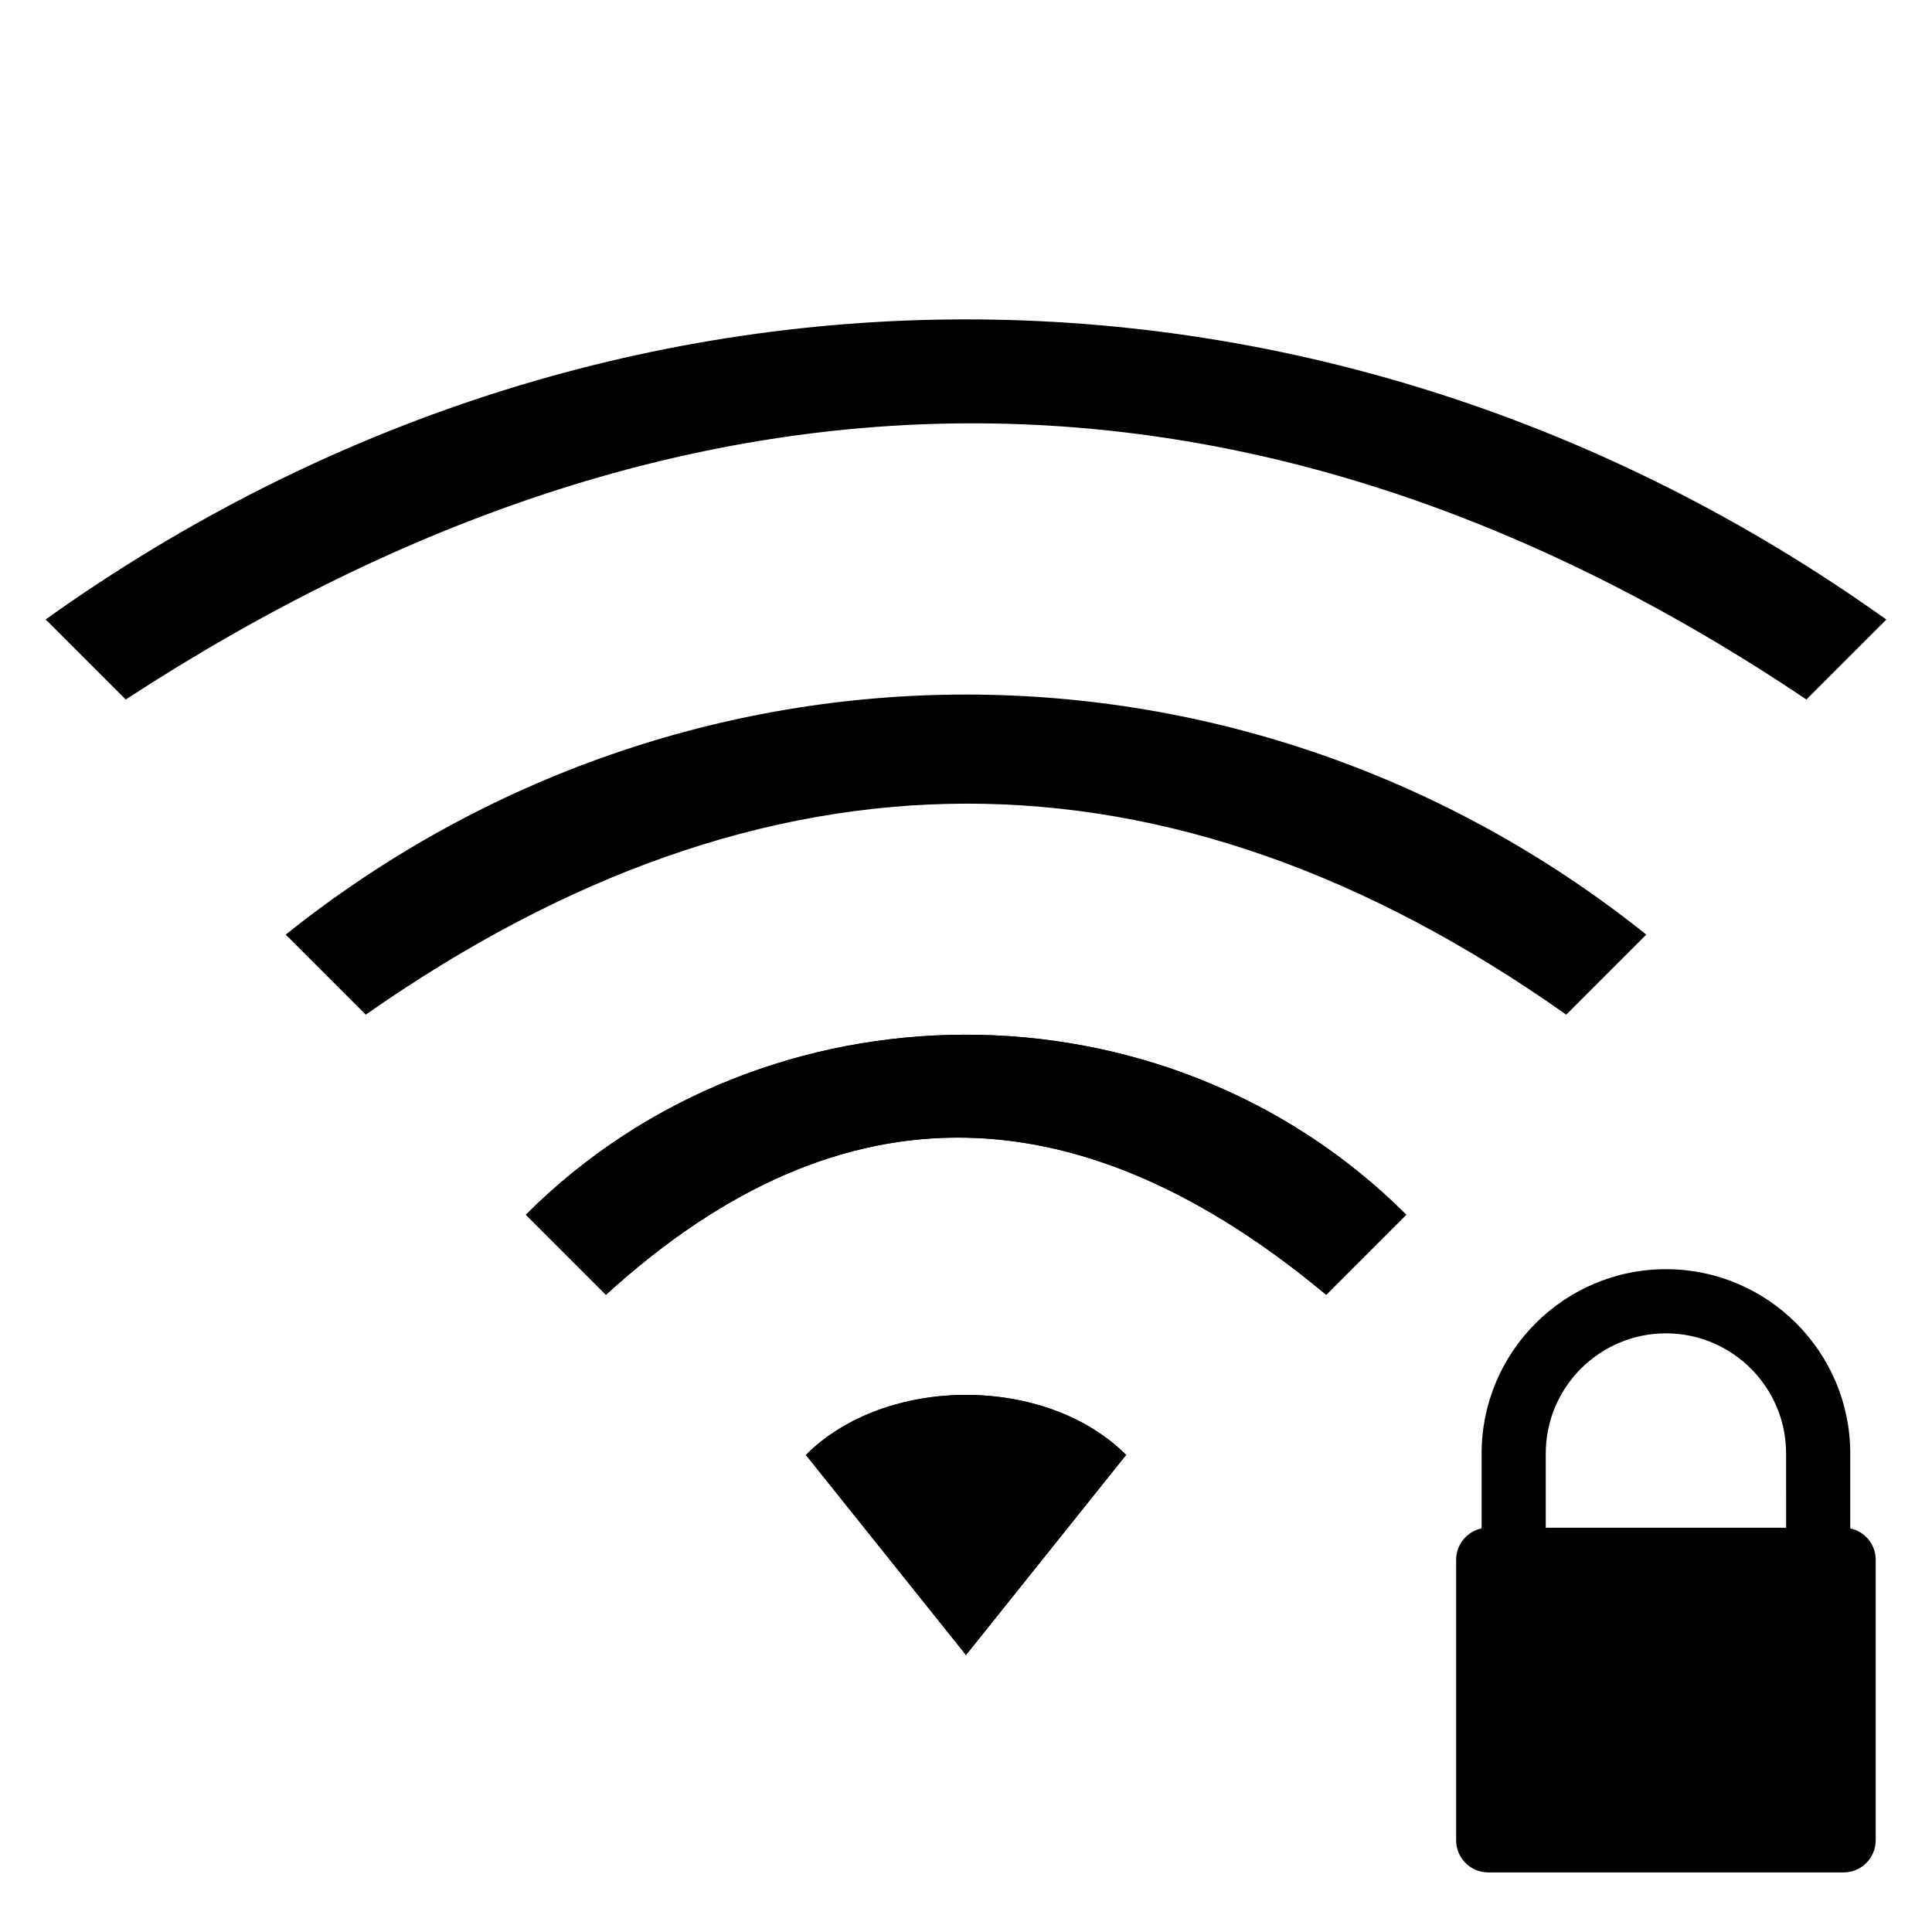
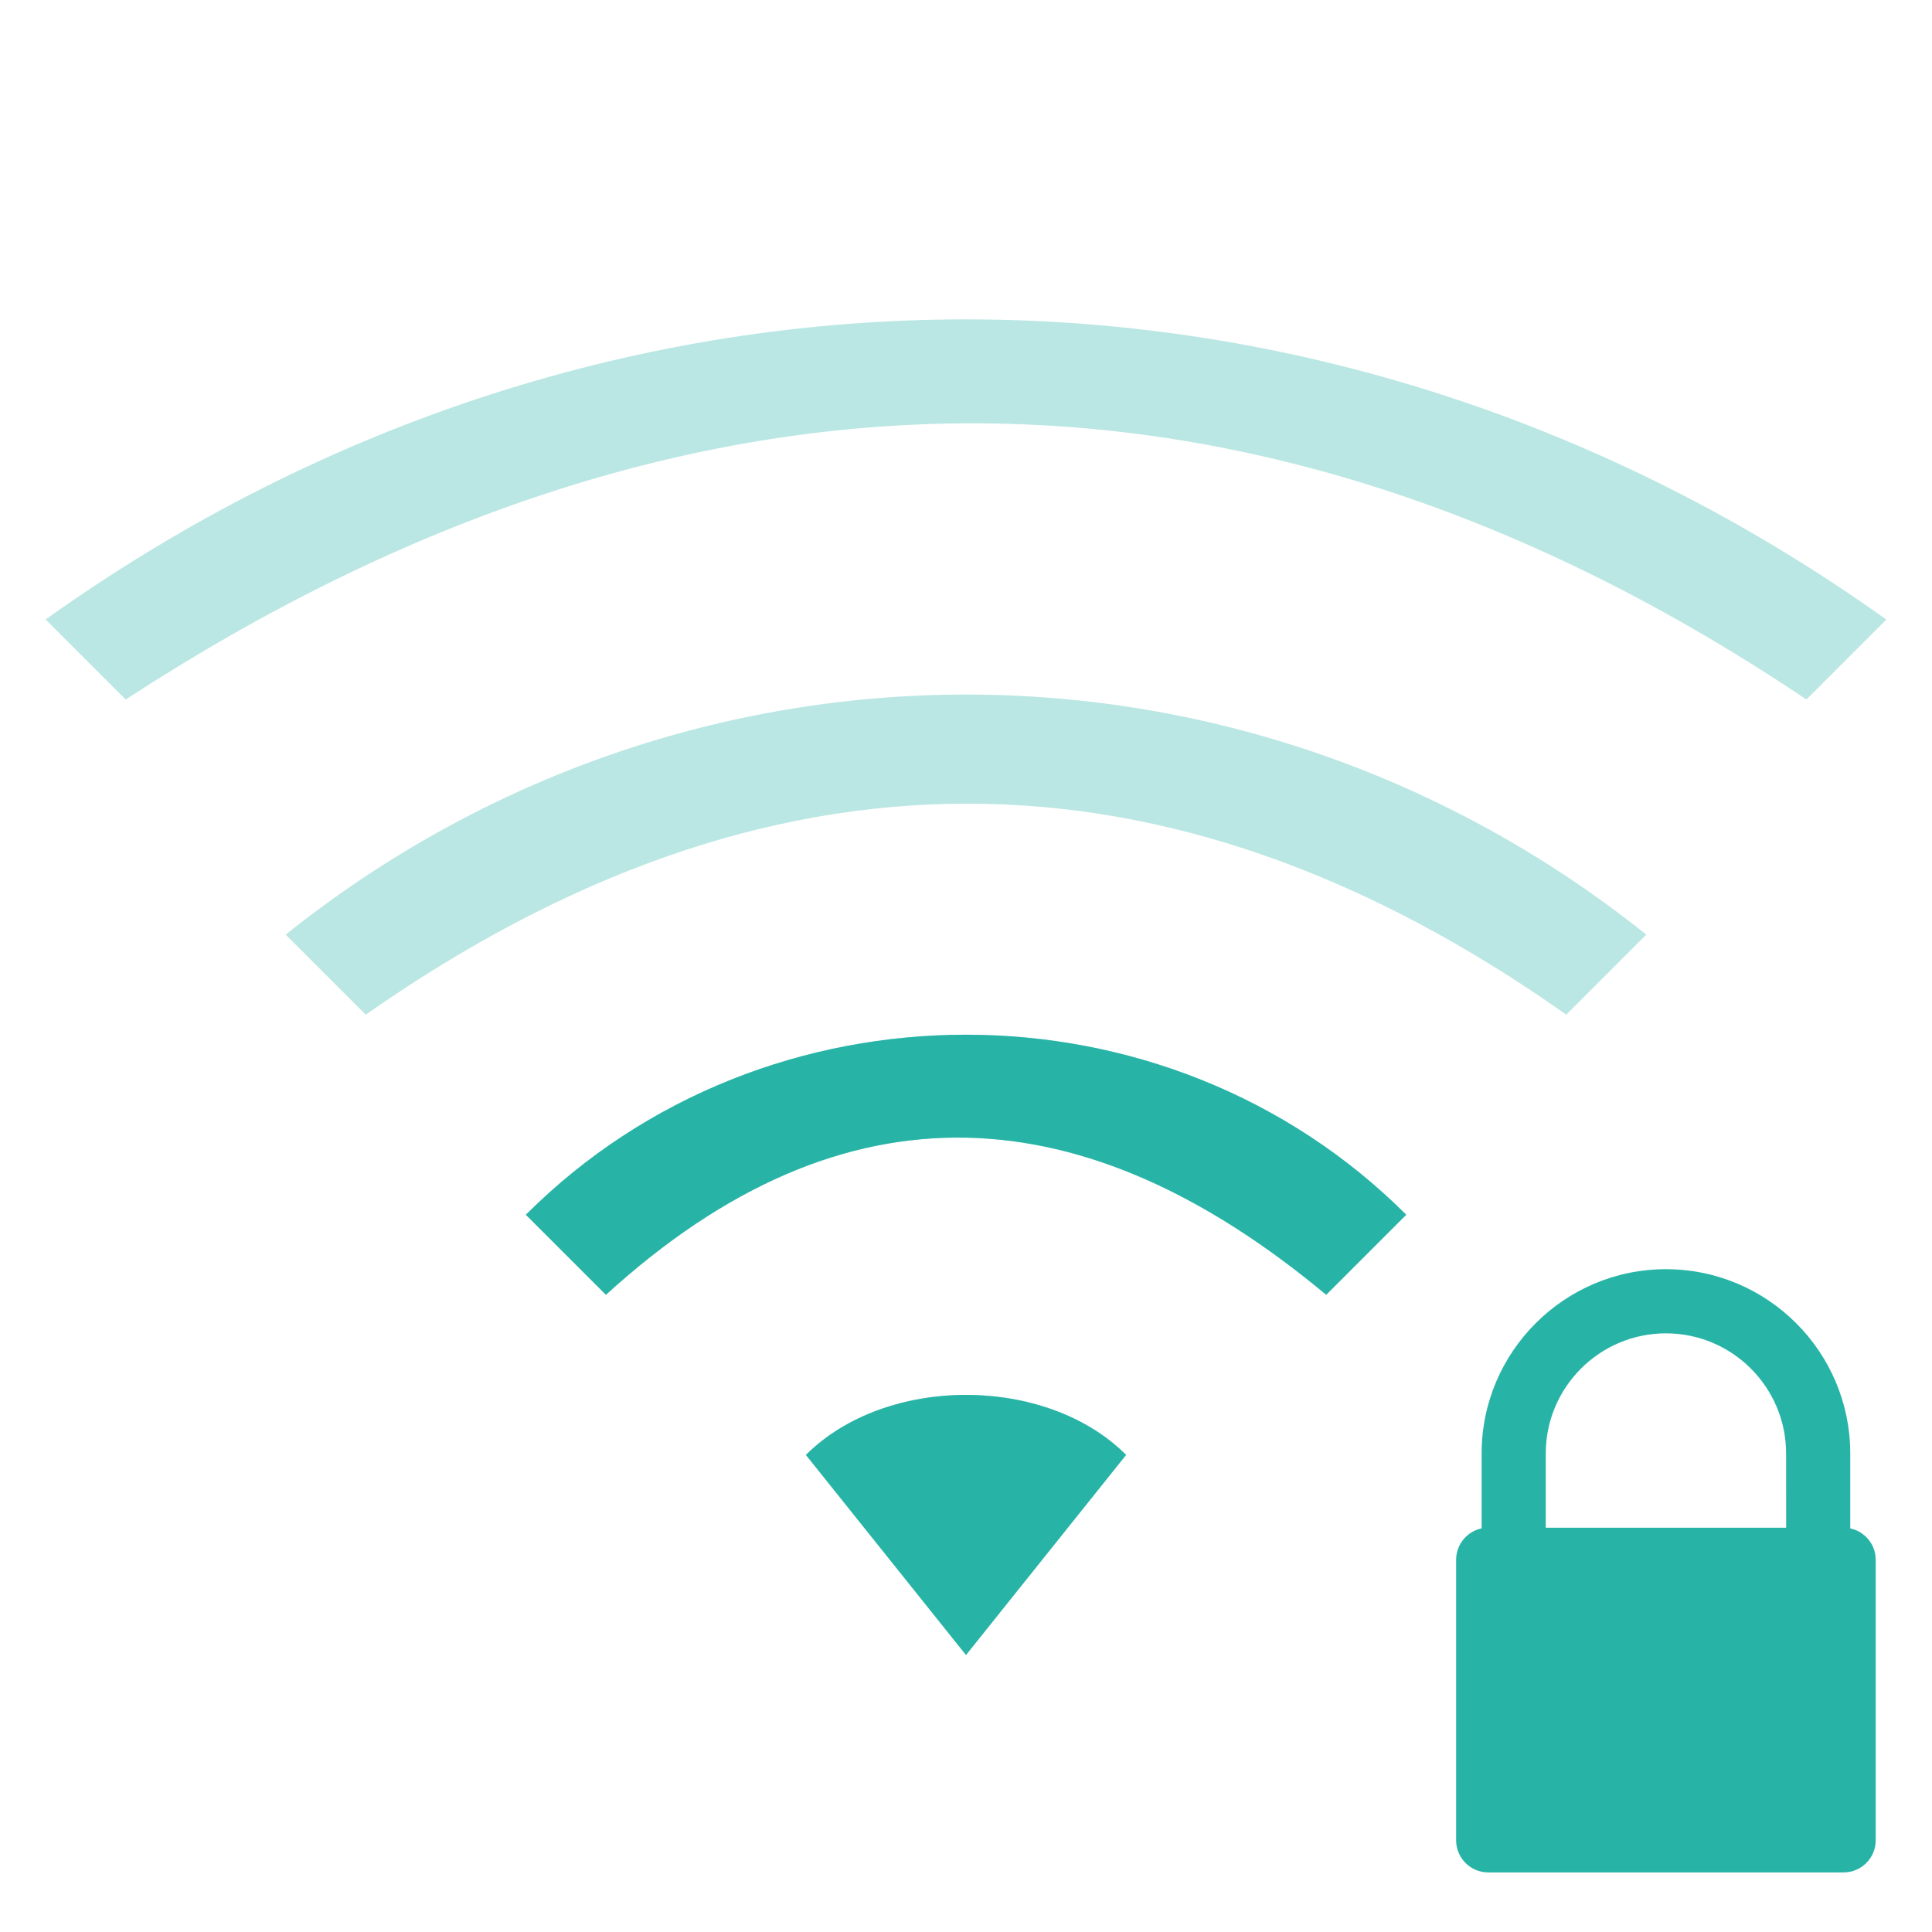
<svg xmlns="http://www.w3.org/2000/svg" version="1.1" width="16" height="16" id="svg3773">
  <defs id="defs3775" />
-   <g style="fill:#0e0e0e:1" transform="matrix(0.3103269,0,0,0.3103269,10.38046,-310.1356)" id="layer1-2-3">
-     <path d="m 15.927,1040.171 0,-1.998 c 0,-2.712 -2.206,-4.919 -4.919,-4.919 -2.712,0 -4.919,2.207 -4.919,4.919 l 0,1.998 c -0.388,0.081 -0.68,0.426 -0.68,0.837 l 0,7.488 c 0,0.472 0.384,0.856 0.856,0.856 l 9.485,0 c 0.472,0 0.856,-0.384 0.856,-0.856 l 0,-7.488 c 0,-0.411 -0.292,-0.756 -0.68,-0.837 z m -1.711,-0.018 -6.415,0 0,-1.98 c 0,-1.769 1.439,-3.207 3.207,-3.207 1.769,0 3.207,1.439 3.207,3.207 z" id="path3" style="fill:#0e0e0e:1" />
+   <g style="fill:#27B4A6" transform="matrix(0.3103269,0,0,0.3103269,10.38046,-310.1356)" id="layer1-2-3">
+     <path d="m 15.927,1040.171 0,-1.998 c 0,-2.712 -2.206,-4.919 -4.919,-4.919 -2.712,0 -4.919,2.207 -4.919,4.919 l 0,1.998 c -0.388,0.081 -0.68,0.426 -0.68,0.837 l 0,7.488 c 0,0.472 0.384,0.856 0.856,0.856 l 9.485,0 c 0.472,0 0.856,-0.384 0.856,-0.856 l 0,-7.488 c 0,-0.411 -0.292,-0.756 -0.68,-0.837 z m -1.711,-0.018 -6.415,0 0,-1.98 c 0,-1.769 1.439,-3.207 3.207,-3.207 1.769,0 3.207,1.439 3.207,3.207 z" id="path3" style="fill:#27B4A6" />
  </g>
-   <path style="opacity:1;fill:#0e0e0e:0.319;stroke-width:0.936;stroke-miterlimit:4;stroke-dasharray:none" d="m 8,2.645 c -2.651,0 -5.302,0.828 -7.622,2.485 L 1.041,5.793 c 4.64,-3.024 9.341,-3.075 13.919,0 L 15.622,5.131 C 13.302,3.474 10.651,2.645 8,2.645 Z m 0,3.107 c -1.988,0 -3.977,0.663 -5.634,1.988 l 0.663,0.663 c 3.314,-2.32 6.628,-2.34 9.942,0 L 13.634,7.74 C 11.977,6.415 9.988,5.752 8,5.752 Z m 0,2.817 c -1.326,0 -2.651,0.497 -3.645,1.491 l 0.663,0.663 c 1.988,-1.813 3.977,-1.657 5.965,4e-6 l 0.663,-0.663 C 10.651,9.066 9.326,8.569 8,8.569 Z m 0,2.983 c -0.497,0 -0.994,0.166 -1.326,0.497 l 1.326,1.657 1.326,-1.657 C 8.994,11.717 8.497,11.552 8,11.552 Z" id="path839" />
-   <path id="path872" d="m 8,8.569 c -1.326,0 -2.651,0.497 -3.645,1.491 l 0.663,0.663 c 1.988,-1.813 3.977,-1.657 5.965,4e-6 l 0.663,-0.663 C 10.651,9.066 9.326,8.569 8,8.569 Z m 0,2.983 c -0.497,0 -0.994,0.166 -1.326,0.497 l 1.326,1.657 1.326,-1.657 C 8.994,11.717 8.497,11.552 8,11.552 Z" style="opacity:1;fill:#0e0e0e:1;stroke-width:0.936;stroke-miterlimit:4;stroke-dasharray:none" />
+   <path style="opacity:0.319;fill:#27B4A6;stroke-width:0.936;stroke-miterlimit:4;stroke-dasharray:none" d="m 8,2.645 c -2.651,0 -5.302,0.828 -7.622,2.485 L 1.041,5.793 c 4.64,-3.024 9.341,-3.075 13.919,0 L 15.622,5.131 C 13.302,3.474 10.651,2.645 8,2.645 Z m 0,3.107 c -1.988,0 -3.977,0.663 -5.634,1.988 l 0.663,0.663 c 3.314,-2.32 6.628,-2.34 9.942,0 L 13.634,7.74 C 11.977,6.415 9.988,5.752 8,5.752 Z m 0,2.817 c -1.326,0 -2.651,0.497 -3.645,1.491 l 0.663,0.663 c 1.988,-1.813 3.977,-1.657 5.965,4e-6 l 0.663,-0.663 C 10.651,9.066 9.326,8.569 8,8.569 Z m 0,2.983 c -0.497,0 -0.994,0.166 -1.326,0.497 l 1.326,1.657 1.326,-1.657 C 8.994,11.717 8.497,11.552 8,11.552 Z" id="path839" />
+   <path id="path872" d="m 8,8.569 c -1.326,0 -2.651,0.497 -3.645,1.491 l 0.663,0.663 c 1.988,-1.813 3.977,-1.657 5.965,4e-6 l 0.663,-0.663 C 10.651,9.066 9.326,8.569 8,8.569 Z m 0,2.983 c -0.497,0 -0.994,0.166 -1.326,0.497 l 1.326,1.657 1.326,-1.657 C 8.994,11.717 8.497,11.552 8,11.552 Z" style="opacity:1;fill:#27B4A6;stroke-width:0.936;stroke-miterlimit:4;stroke-dasharray:none" />
</svg>
